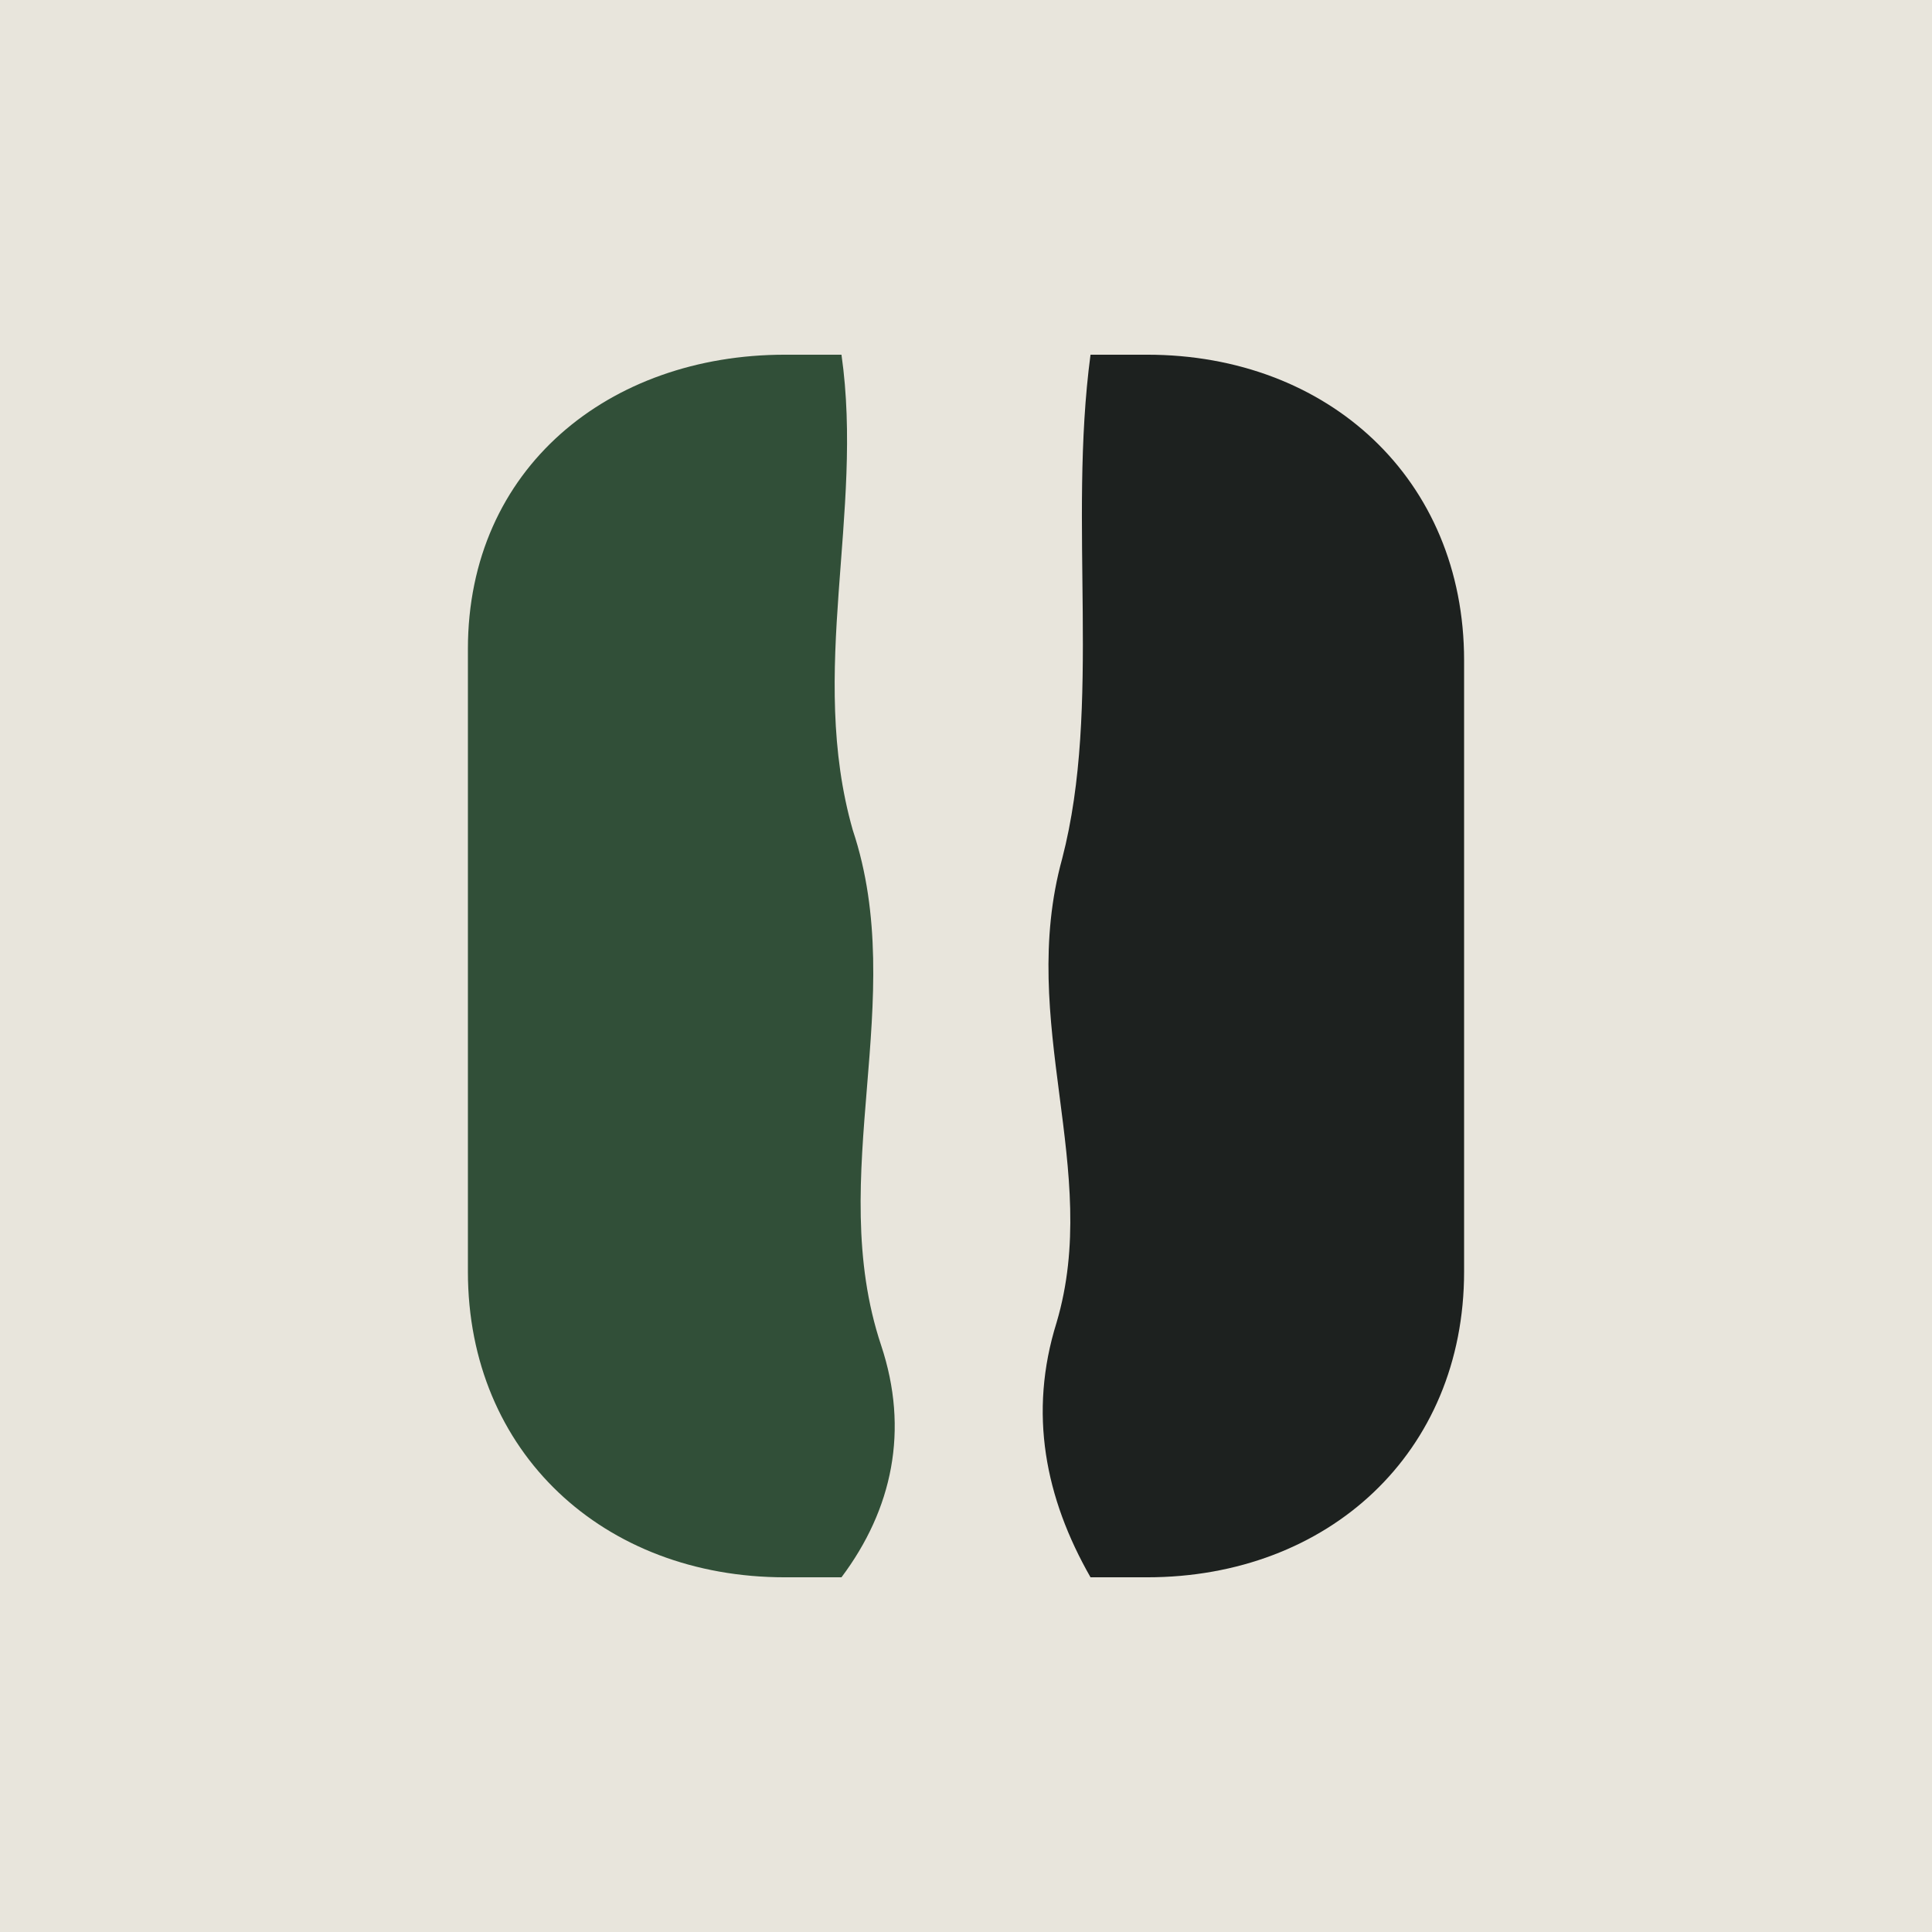
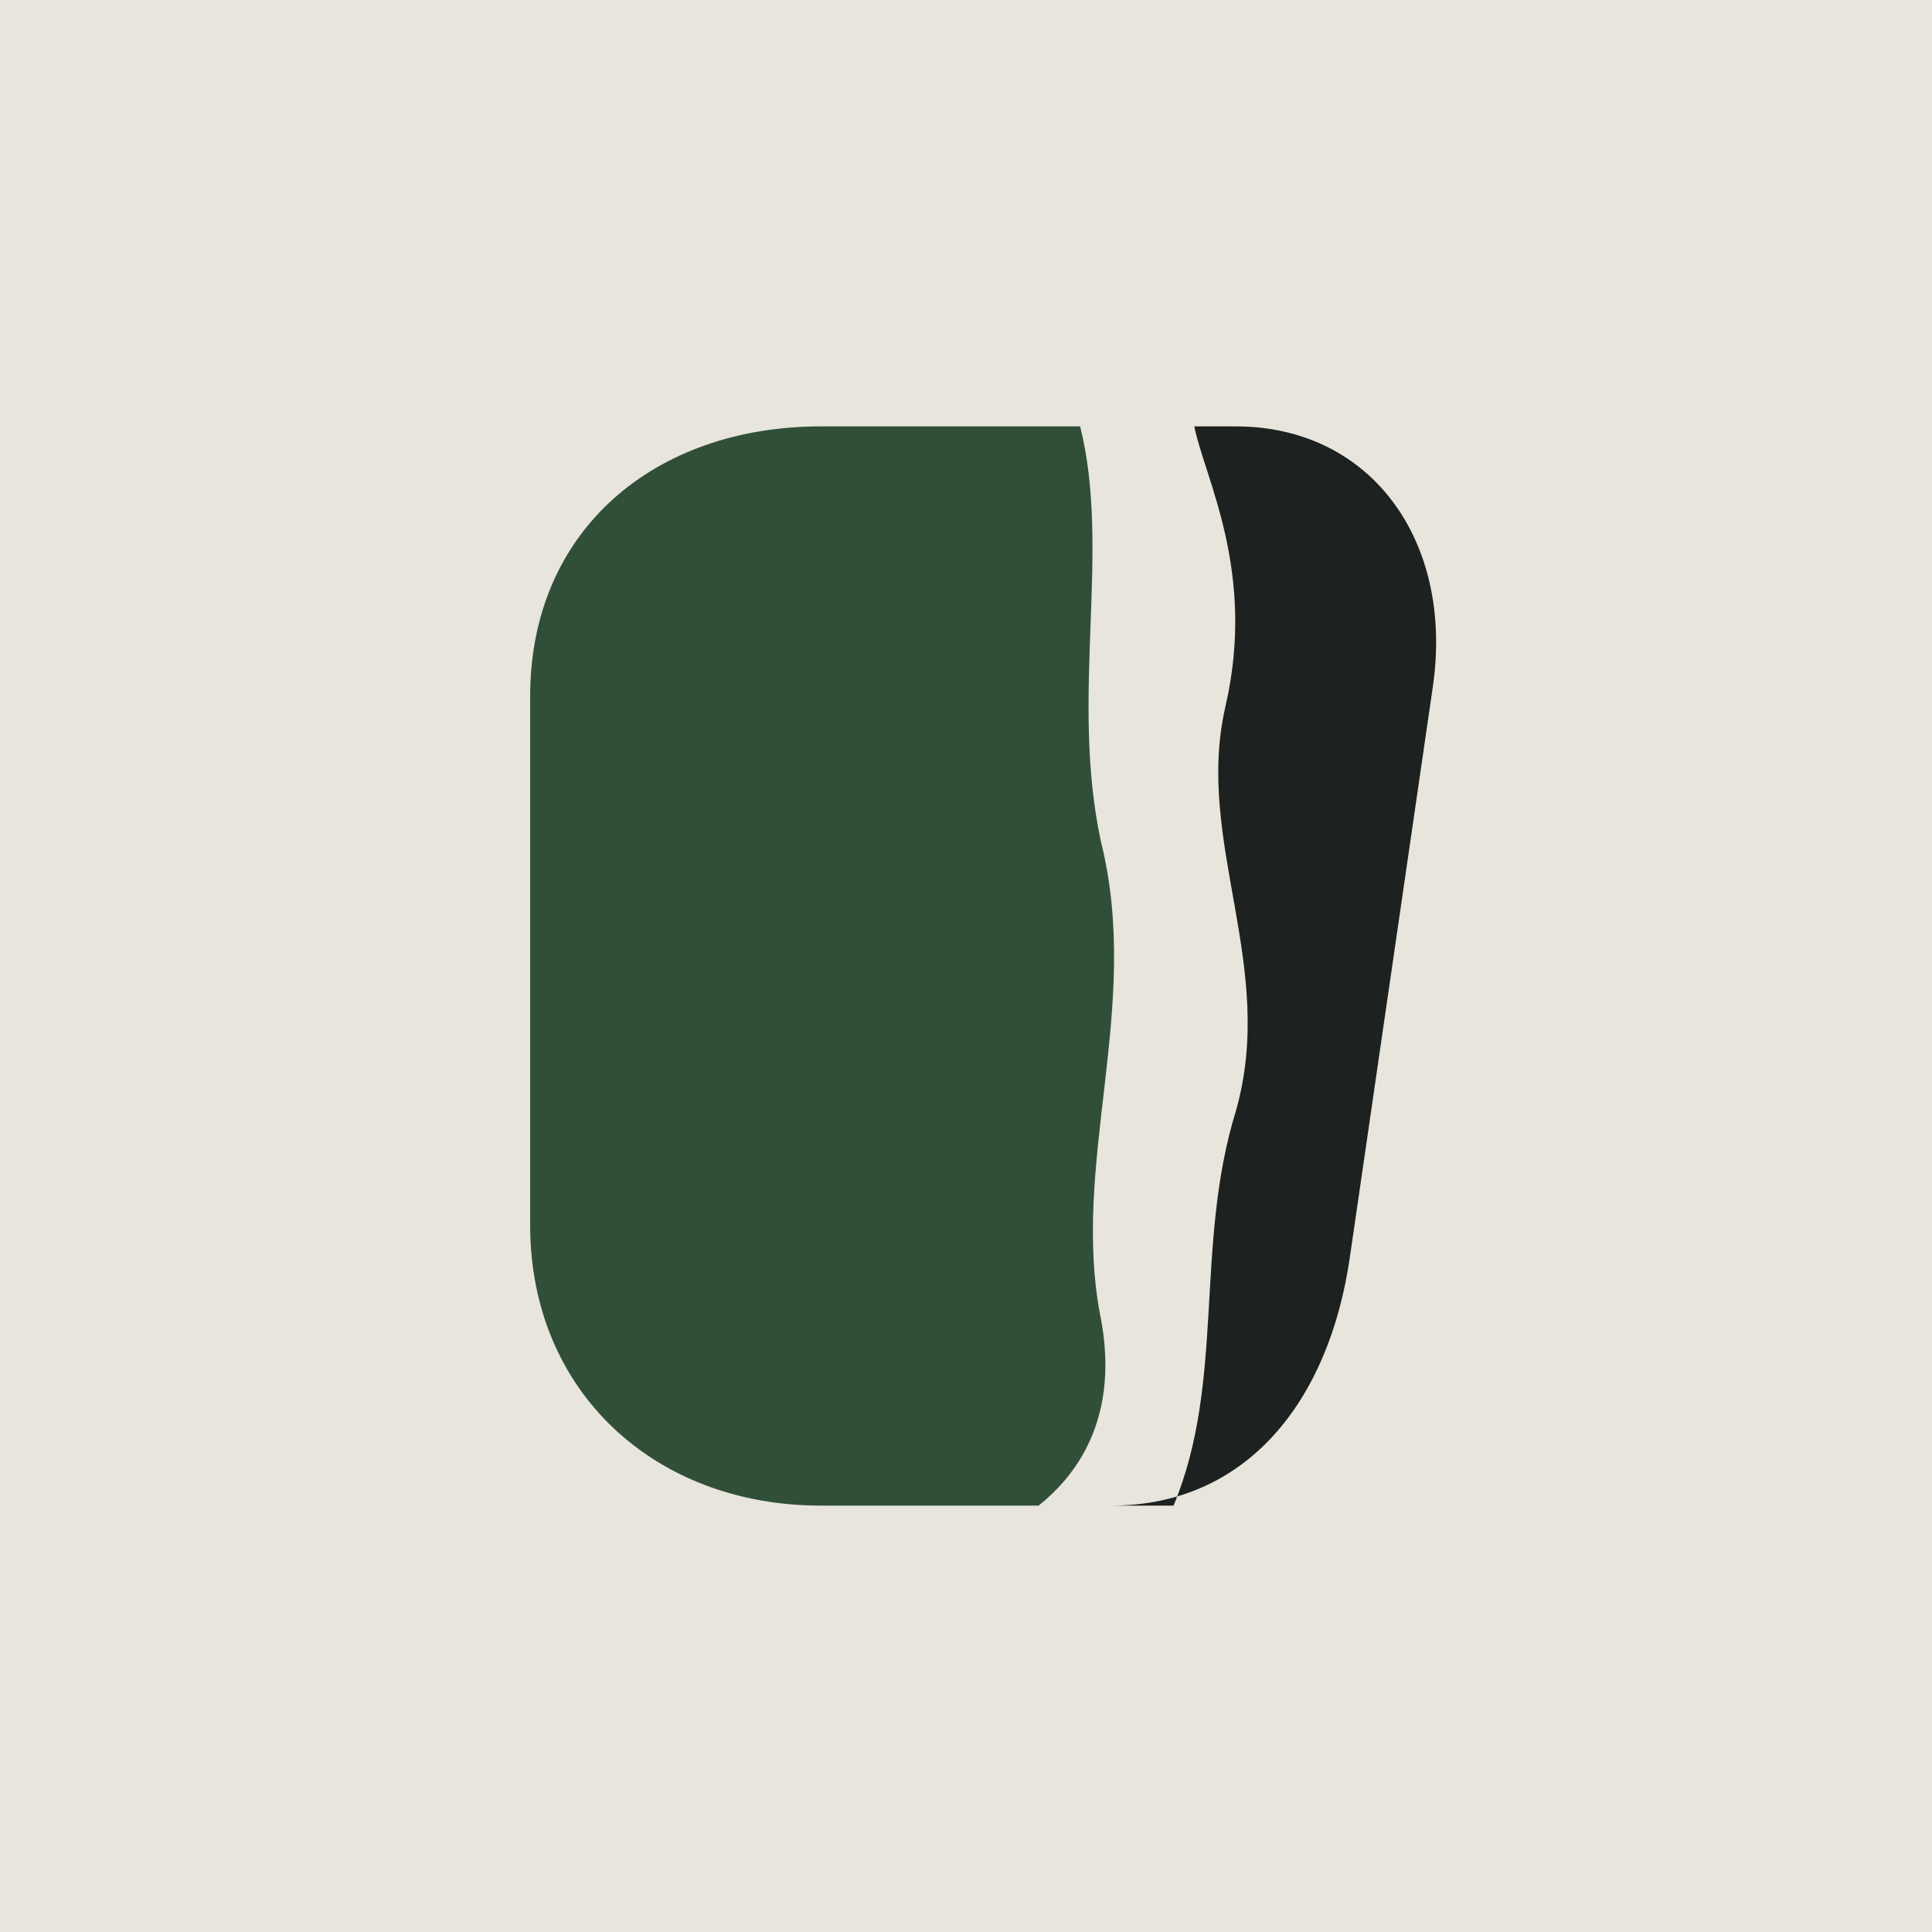
- <svg xmlns="http://www.w3.org/2000/svg" viewBox="0 0 1024 1024">
+ <svg xmlns="http://www.w3.org/2000/svg" viewBox="0 0 1024 1024" data-geometry="dominant-field-insert-v3">
  <rect width="1024" height="1024" fill="#e8e5dc" />
-   <g transform="translate(128 128) scale(3)">
-     <path fill="#314f38" d="M40 72C40 40 65 20 96 20L106 20C110 48 100 76 108 104C118 134 103 165 113 195C118 210 115 224 106 236L96 236C64 236 40 214 40 182Z" />
-     <path fill="#1d211f" d="M150 20L160 20C192 20 216 42 216 74L216 182C216 214 192 236 160 236L150 236C142 222 139 207 144 191C152 164 137 138 145 109C152 82 146 50 150 20Z" />
+   <g transform="translate(160 160) scale(2.75)">
+     <path fill="#314f38" d="M44 76C44 44 68 24 100 24H150C156 48 148 76 154 104C162 136 148 166 154 196C157 212 152 224 142 232H100C68 232 44 210 44 178V76Z" />
+     <path fill="#1d211f" d="M172 24H180C206 24 222 46 218 74L202 184C198 212 182 232 156 232H168C178 208 172 182 180 156C188 128 172 104 178 78C184 52 174 34 172 24Z" />
  </g>
</svg>
